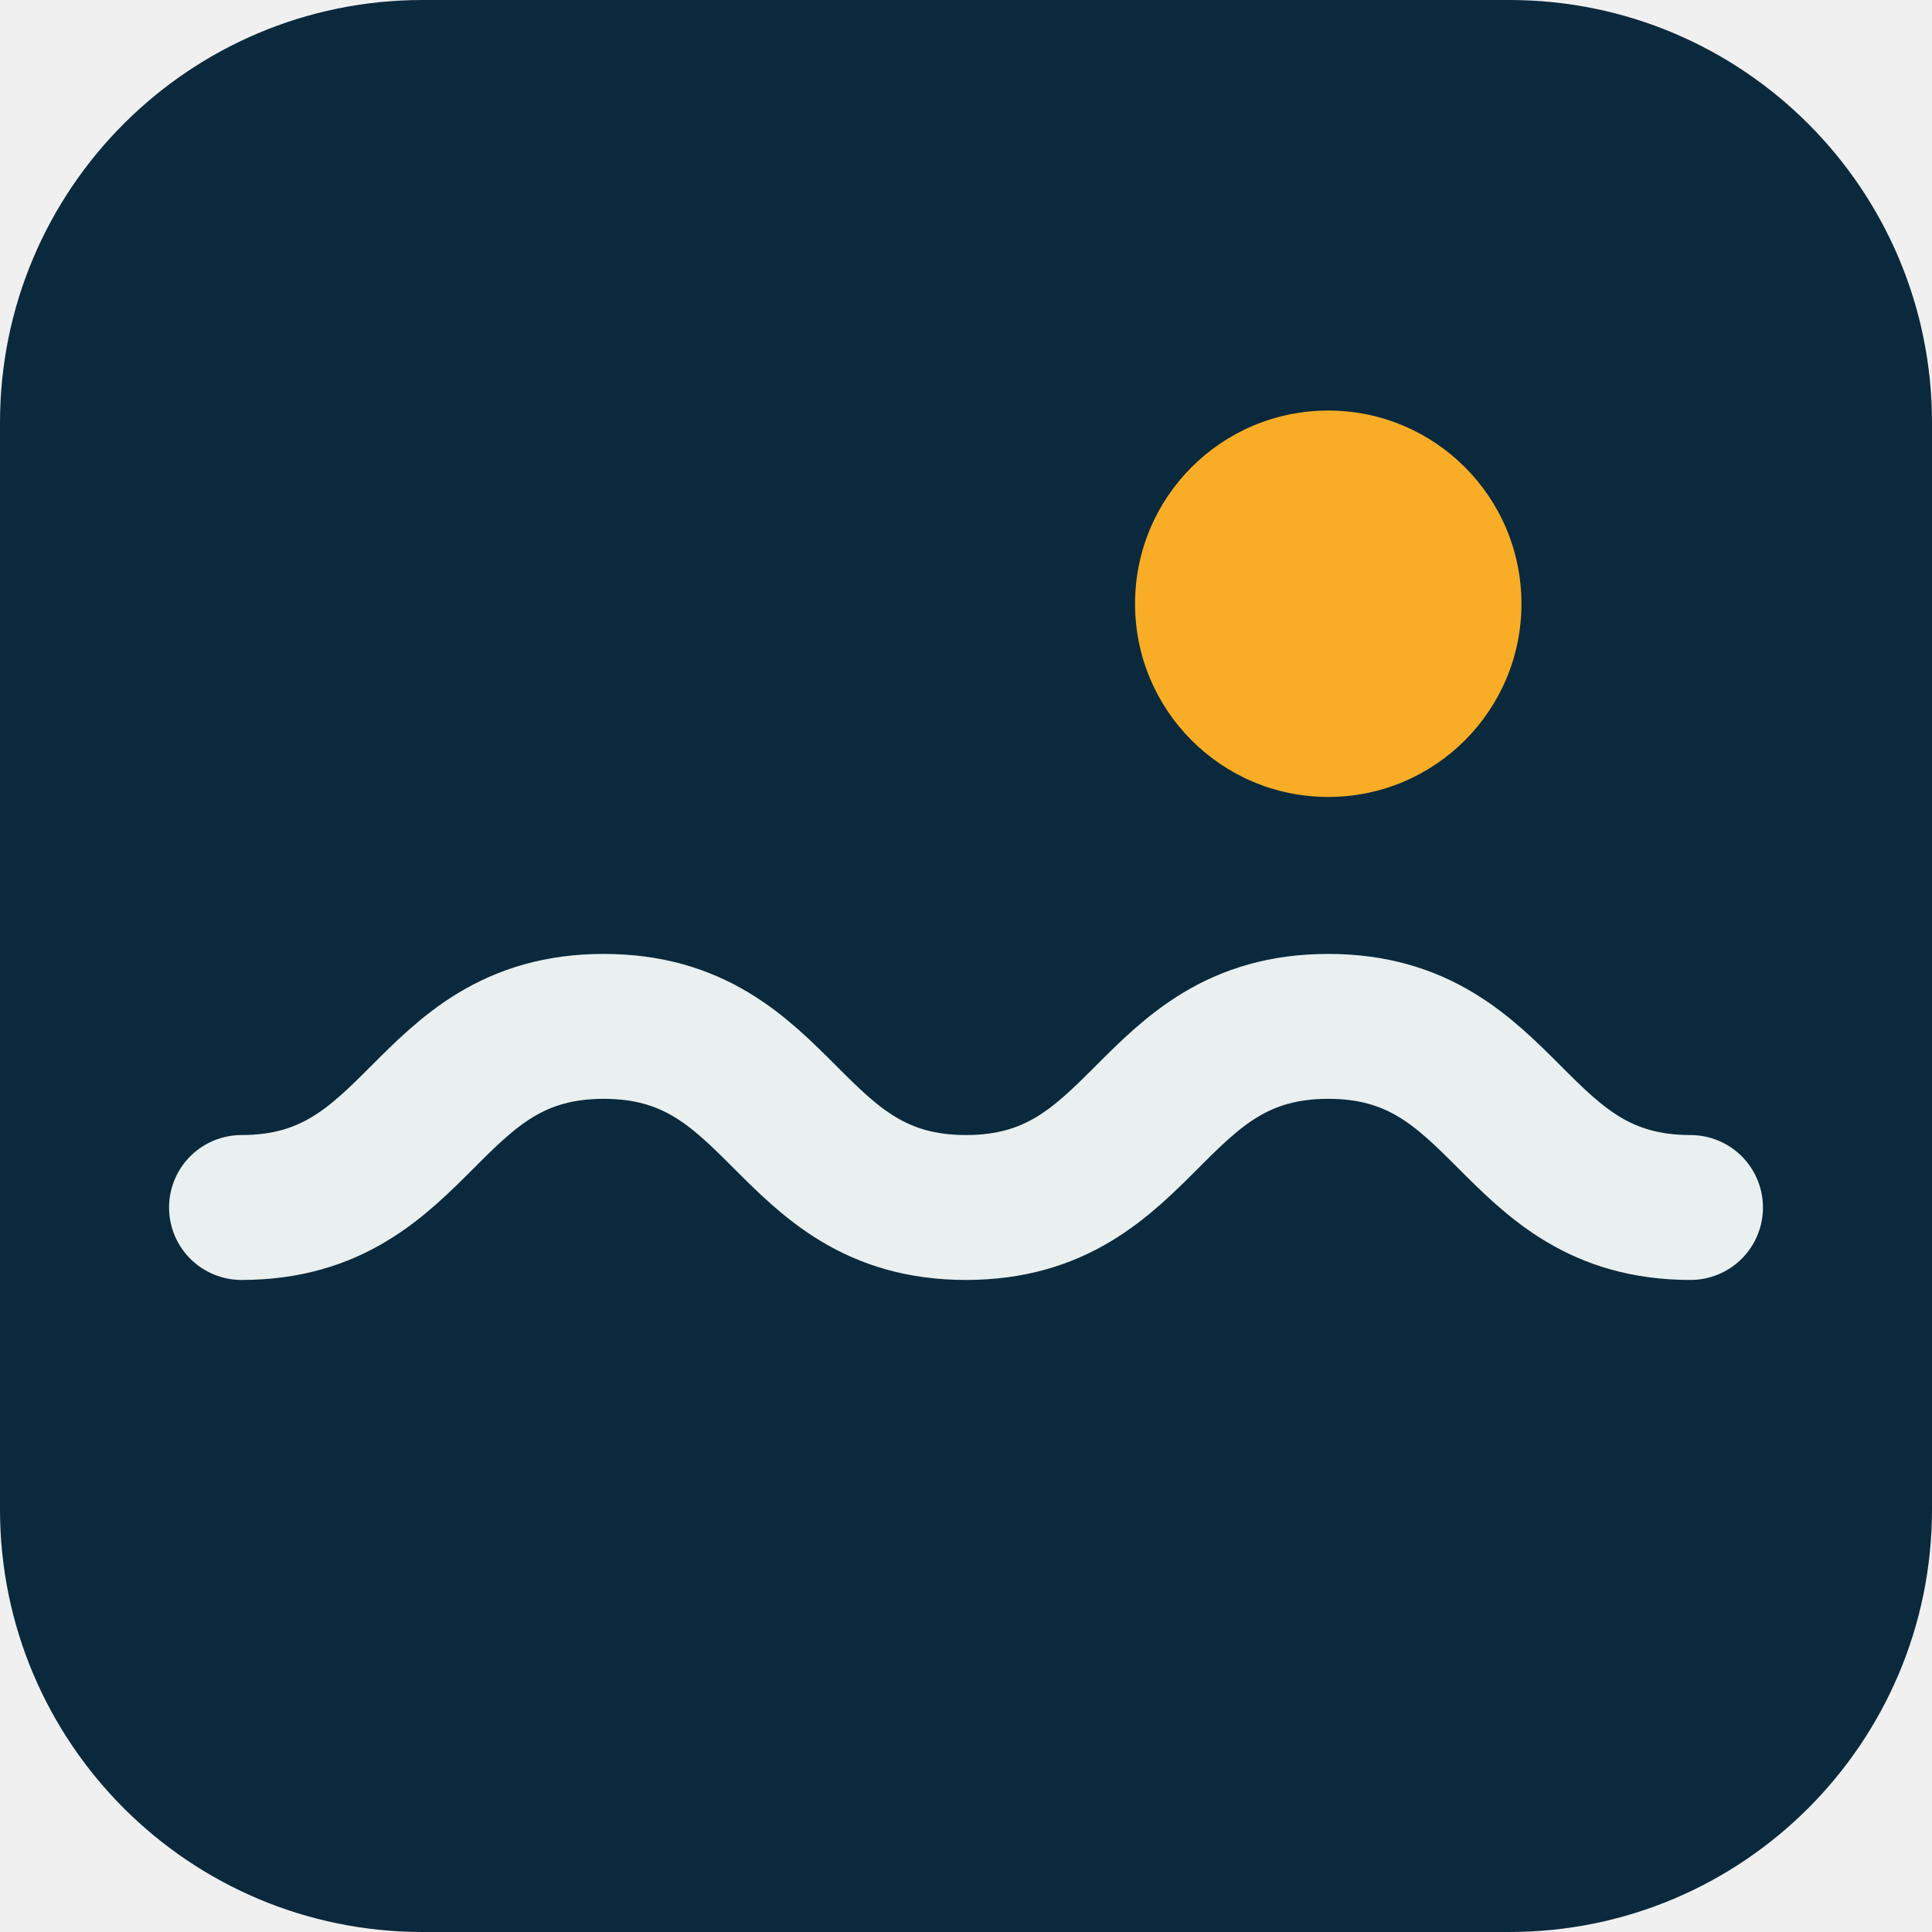
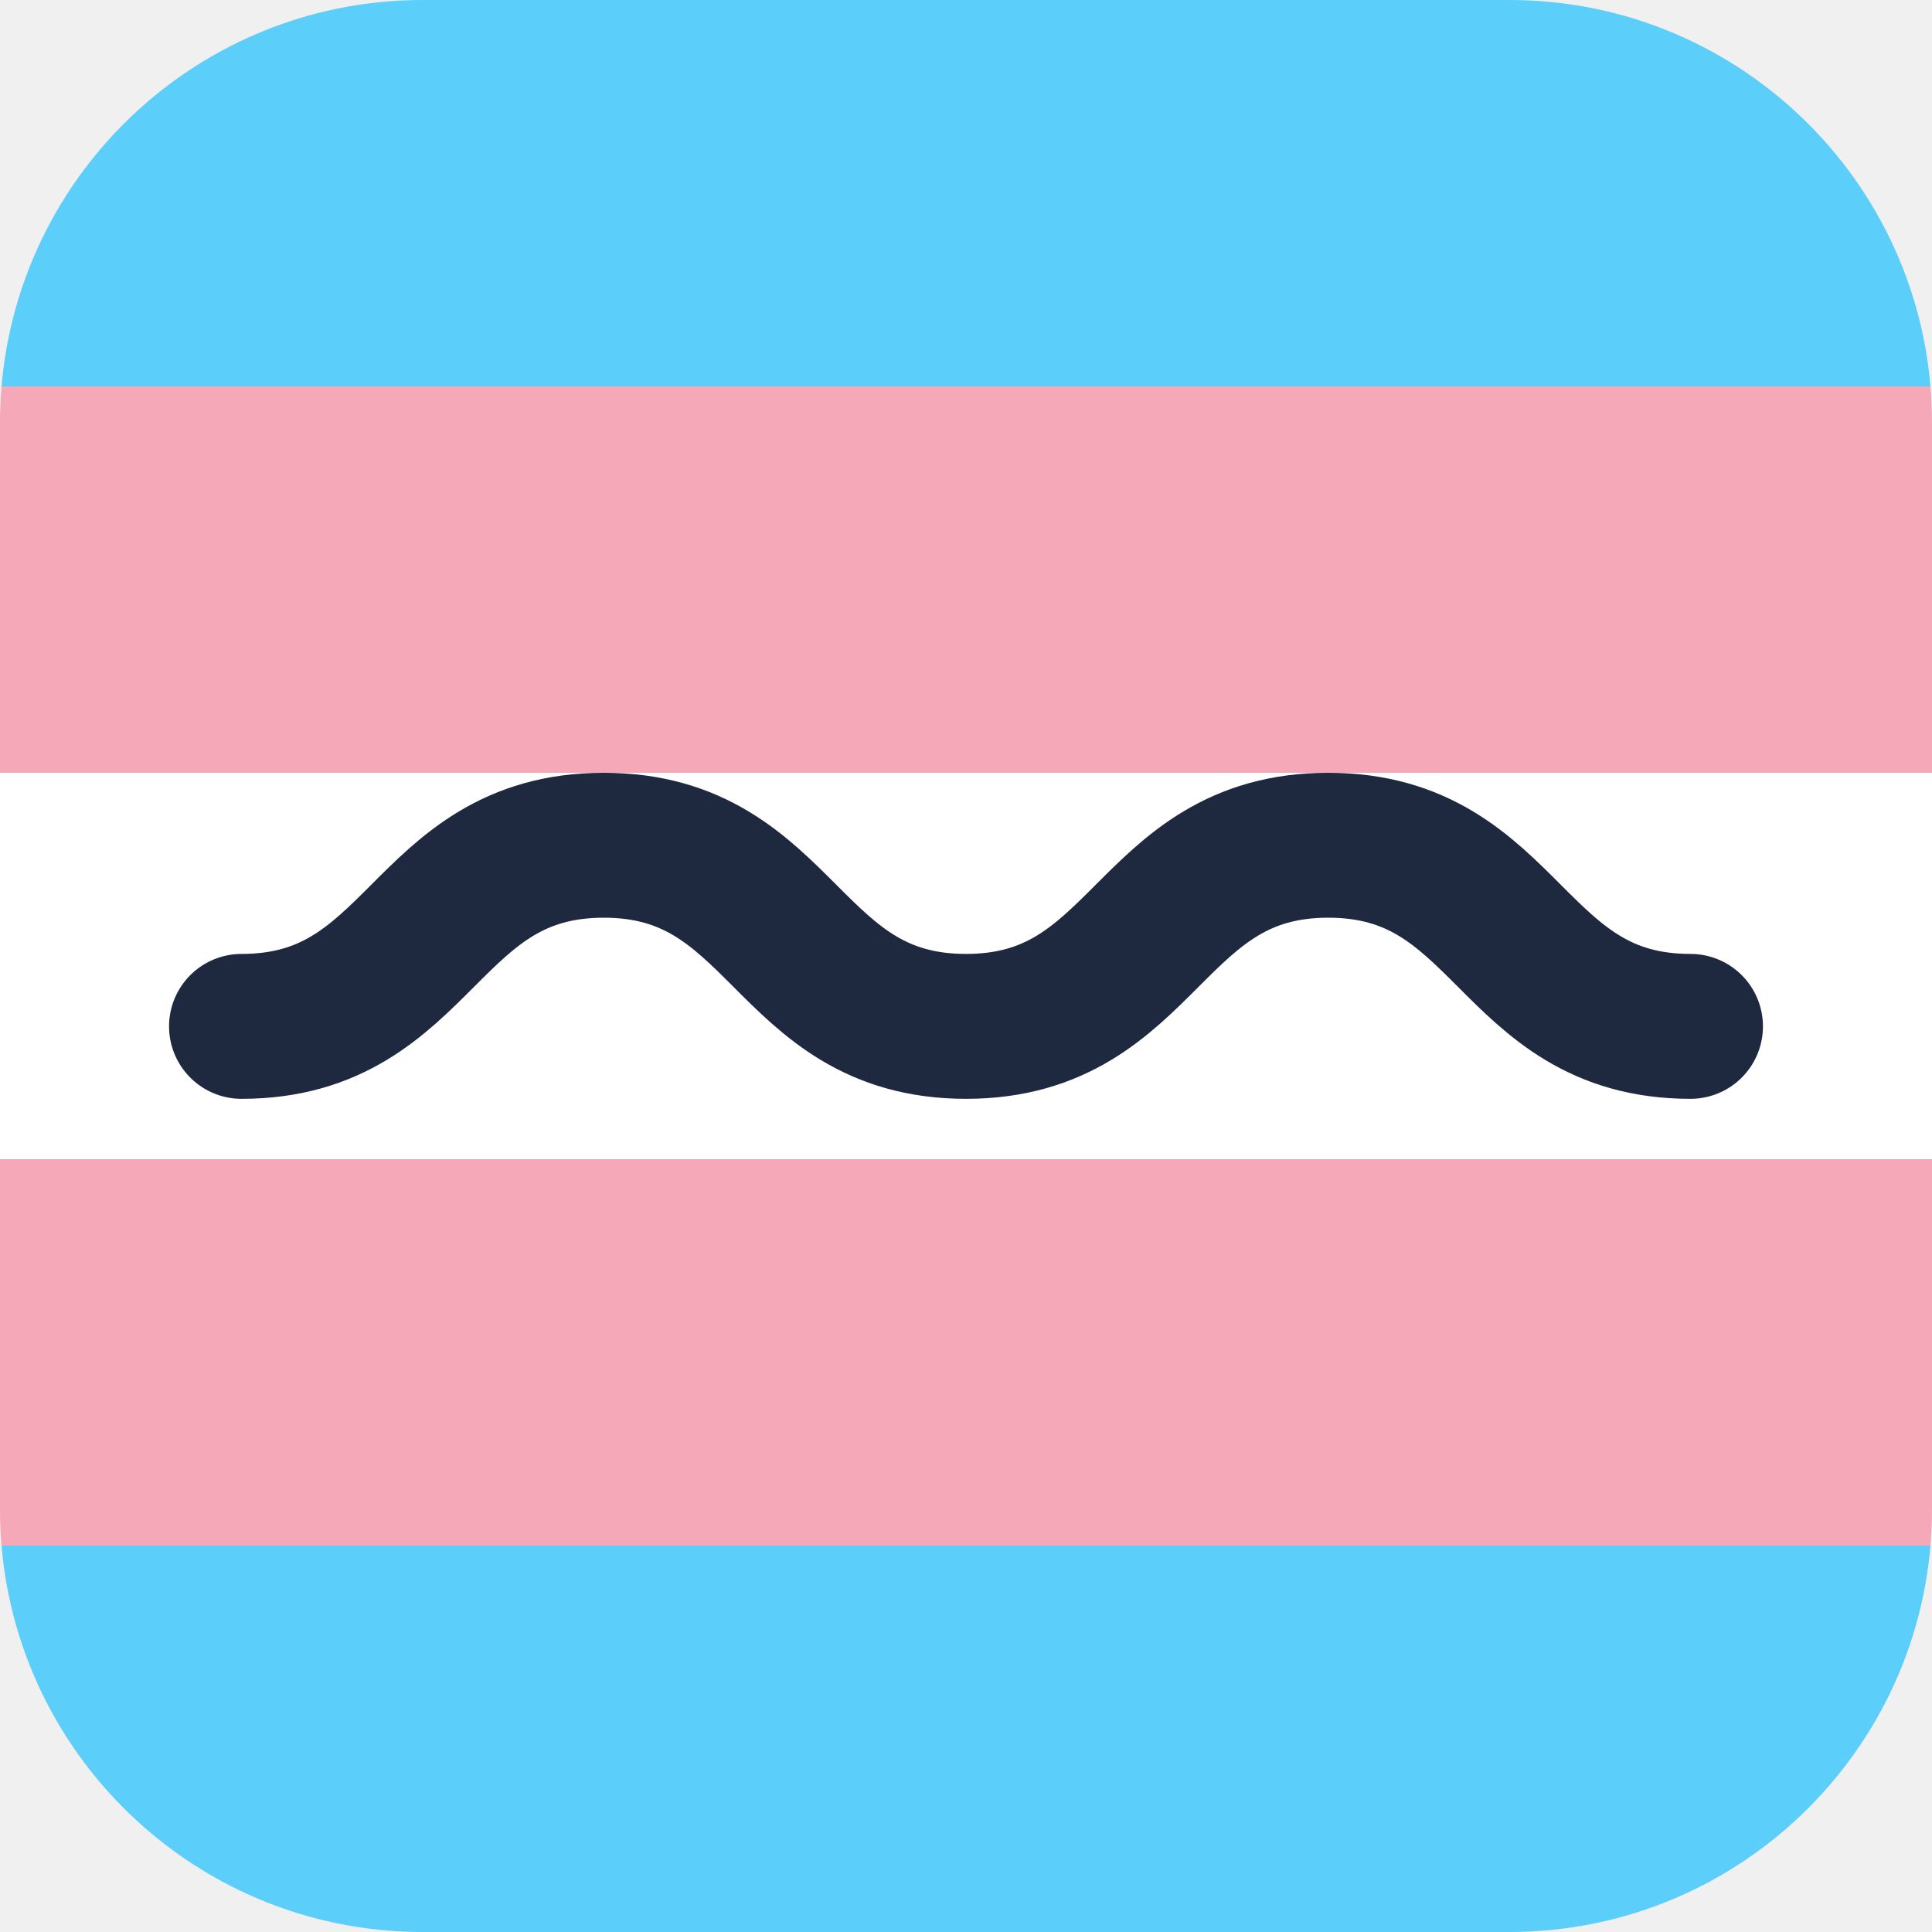
<svg xmlns="http://www.w3.org/2000/svg" viewBox="0 0 32 32">
-   <rect width="32" height="32" rx="7" fill="#0b293c" />
-   <path d="M4 20c3 0 3-3 6-3s3 3 6 3 3-3 6-3 3 3 6 3" fill="none" stroke="#e9f0ef" stroke-width="2.4" stroke-linecap="round" />
-   <circle cx="22" cy="10" r="3.2" fill="#f9ad26" />
+   <clipPath id="c">
+     <rect width="32" height="32" rx="7" />
+   </clipPath>
+   <g clip-path="url(#c)">
+     <rect width="32" height="6.4" fill="#5bcefa" />
+     <rect y="6.4" width="32" height="6.4" fill="#f5a9b8" />
+     <rect y="12.8" width="32" height="6.4" fill="#fff" />
+     <rect y="19.2" width="32" height="6.4" fill="#f5a9b8" />
+     <rect y="25.6" width="32" height="6.4" fill="#5bcefa" />
+   </g>
+   <path d="M4 17c3 0 3-3 6-3s3 3 6 3 3-3 6-3 3 3 6 3" fill="none" stroke="#1e283f" stroke-width="2.4" stroke-linecap="round" />
</svg>
